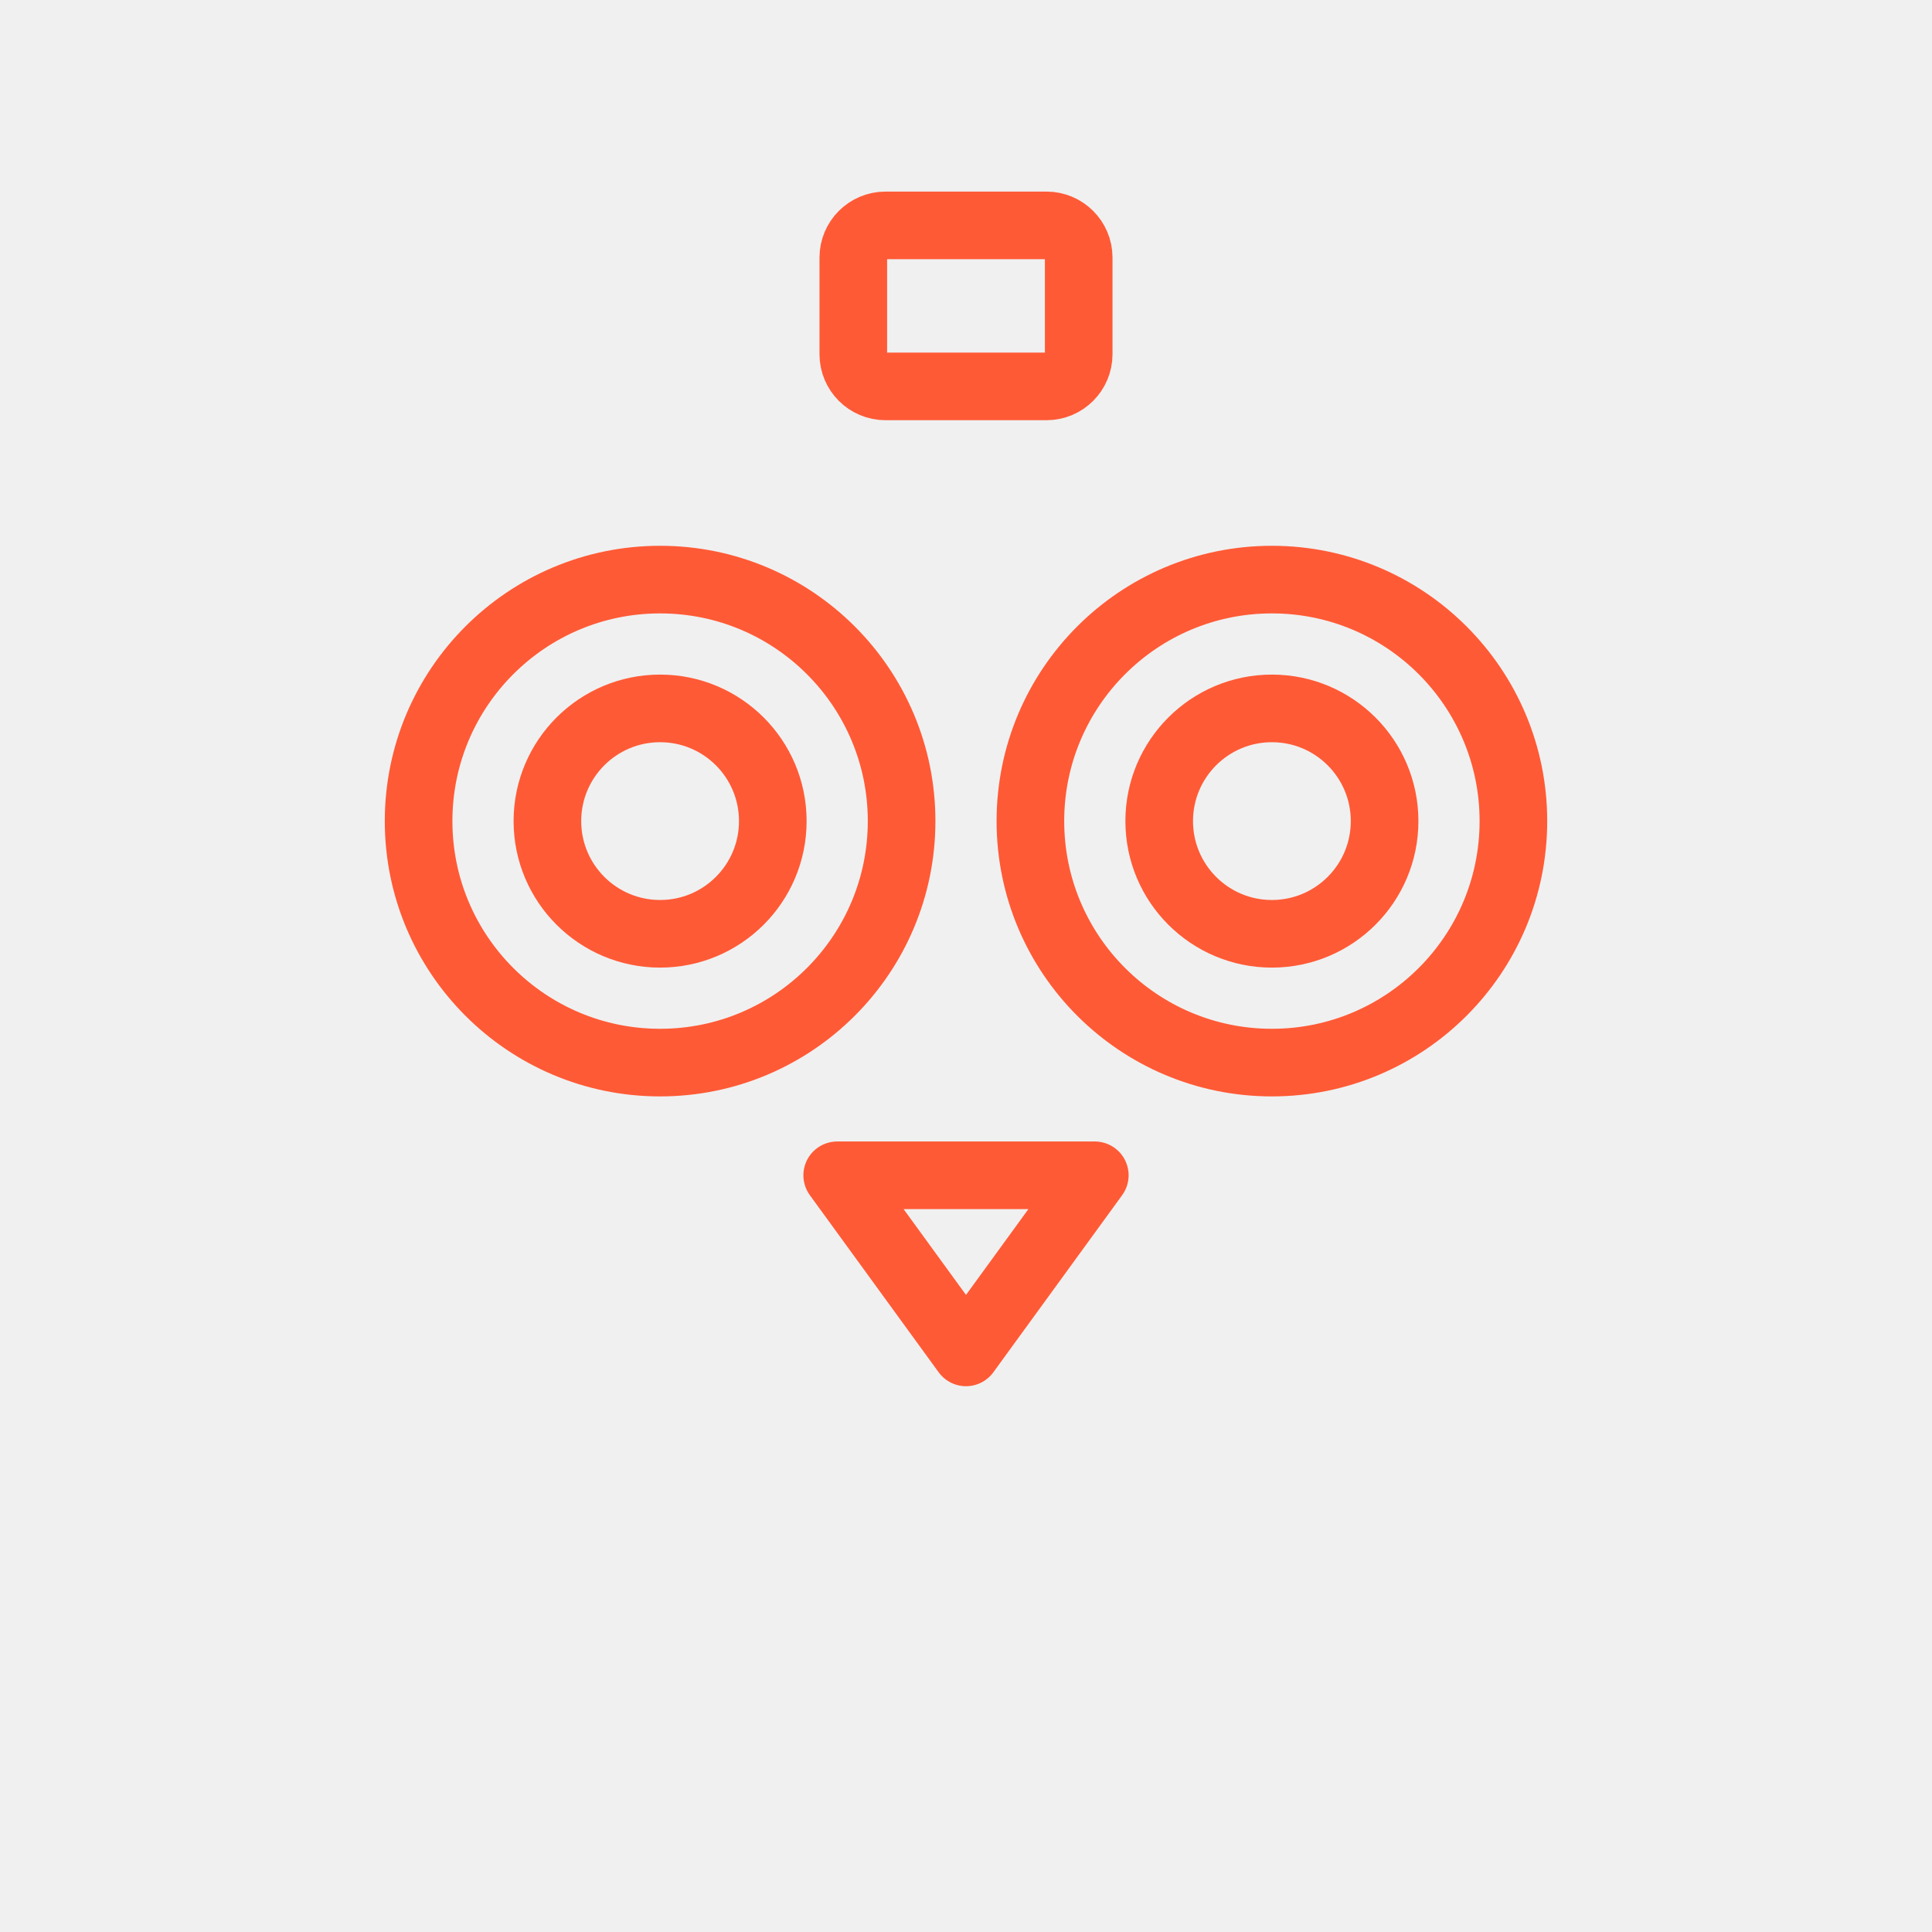
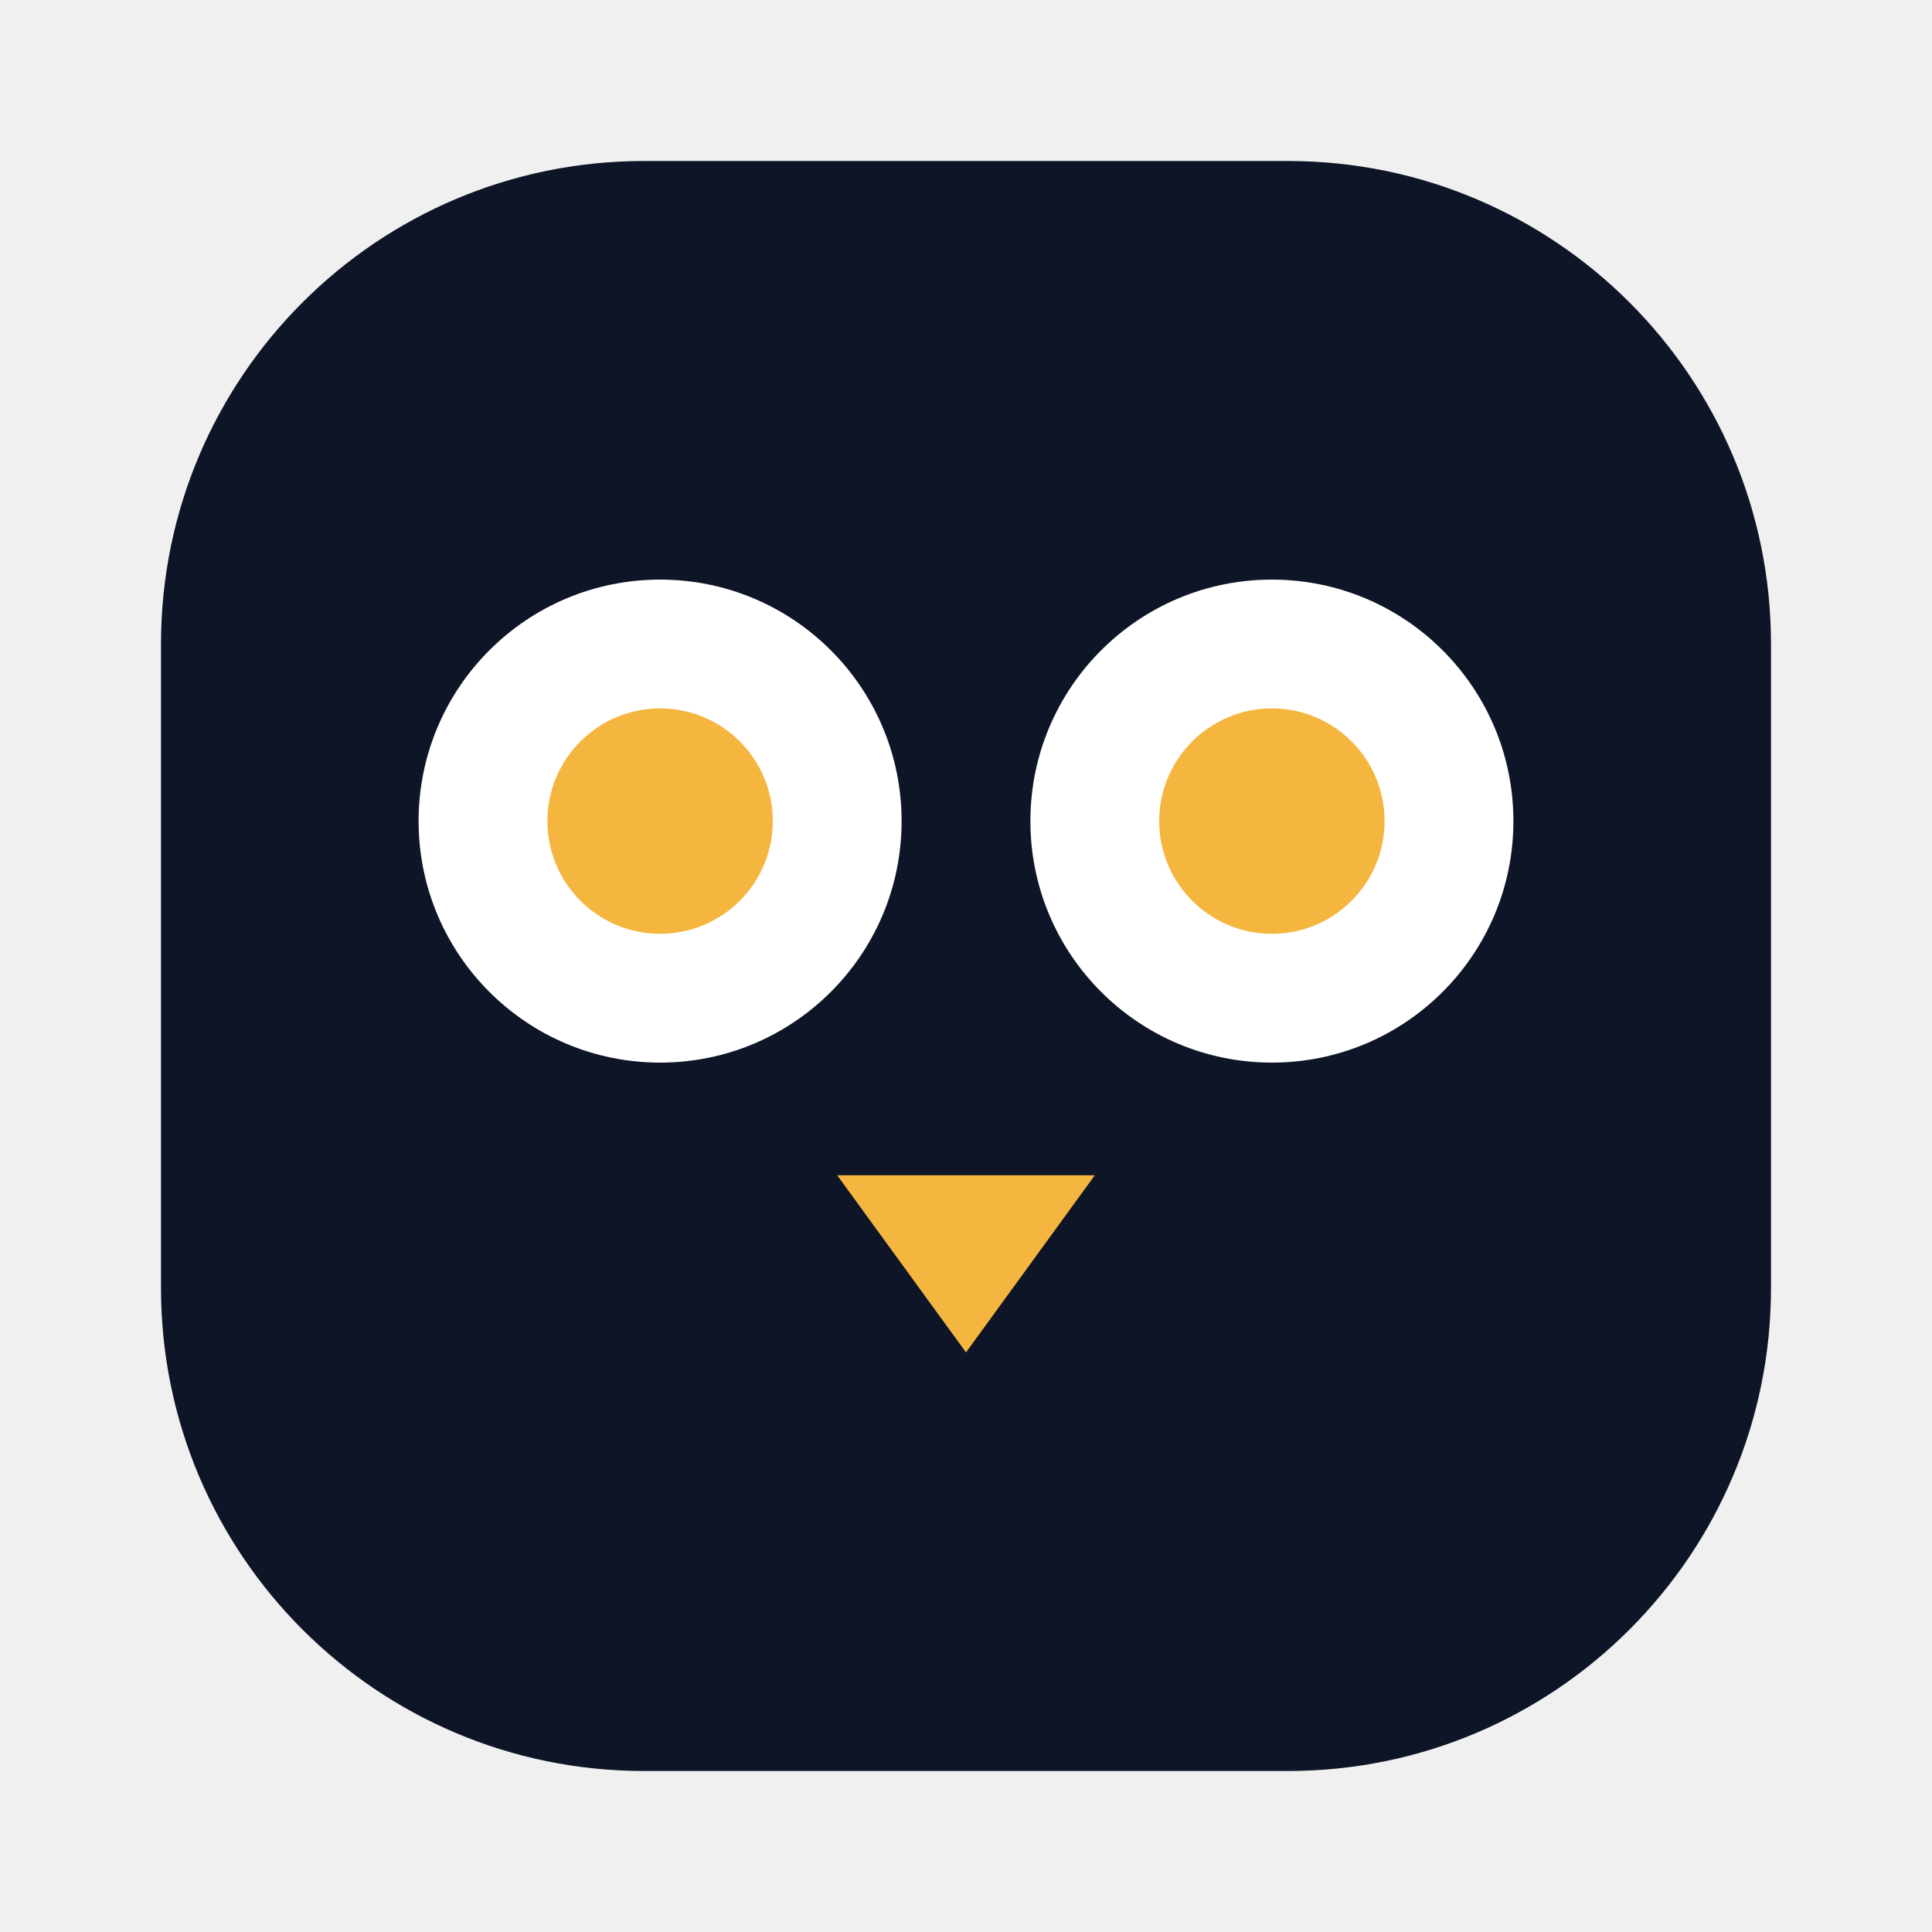
- <svg xmlns="http://www.w3.org/2000/svg" viewBox="0 0 120 120" role="img" aria-label="Owlpost">
-   <style>*{animation-play-state:paused!important;animation-delay:-1.35s!important}svg *{fill:none!important;stroke:#FF5A36!important;stroke-width:4.2px!important;stroke-linecap:round!important;stroke-linejoin:round!important;opacity:1!important}</style>
+ <svg xmlns="http://www.w3.org/2000/svg" viewBox="0 0 120 120" width="120" height="120" role="img" aria-label="Owlpost">
+   <style>*{animation-play-state:paused!important;animation-delay:-1.35s!important}</style>
  <style>
    /* One 6s cycle: glance left, glance right, blink, a letter lands. */
    .pupil { animation: glance 6s ease-in-out infinite; }
    .eye   { transform-box: fill-box; transform-origin: center; animation: blink 6s ease-in-out infinite; }
    .mail  { animation: drop 6s cubic-bezier(.5,0,.75,0) infinite; opacity: 0; }
    @keyframes glance { 0%,20% { transform: translate(0,0) } 26%,40% { transform: translate(-4px,1px) } 46%,60% { transform: translate(4px,2px) } 66%,100% { transform: translate(0,0) } }
    @keyframes blink  { 0%,70%,76%,100% { transform: scaleY(1) } 73% { transform: scaleY(.08) } }
    @keyframes drop   { 0%,78% { transform: translate(-26px,-26px); opacity: 0 } 82% { opacity: 1 } 94% { transform: translate(0,0); opacity: 1 } 100% { transform: translate(0,4px); opacity: 0 } }
    @media (prefers-reduced-motion: reduce) { .pupil, .eye, .mail { animation: none } .mail { display: none } }
  </style>
+   <rect x="10" y="10" width="100" height="100" rx="30" fill="#0E1526" />
  <g class="eye">
    <circle cx="41" cy="51" r="15" fill="#FFFFFF" />
    <circle class="pupil" cx="41" cy="51" r="7" fill="#F4B63F" />
  </g>
  <g class="eye">
    <circle cx="79" cy="51" r="15" fill="#FFFFFF" />
    <circle class="pupil" cx="79" cy="51" r="7" fill="#F4B63F" />
  </g>
  <path d="M52 73H68L60 84Z" fill="#F4B63F" />
  <rect class="mail" x="53" y="14" width="14" height="10" rx="2" fill="#F4B63F" />
</svg>
